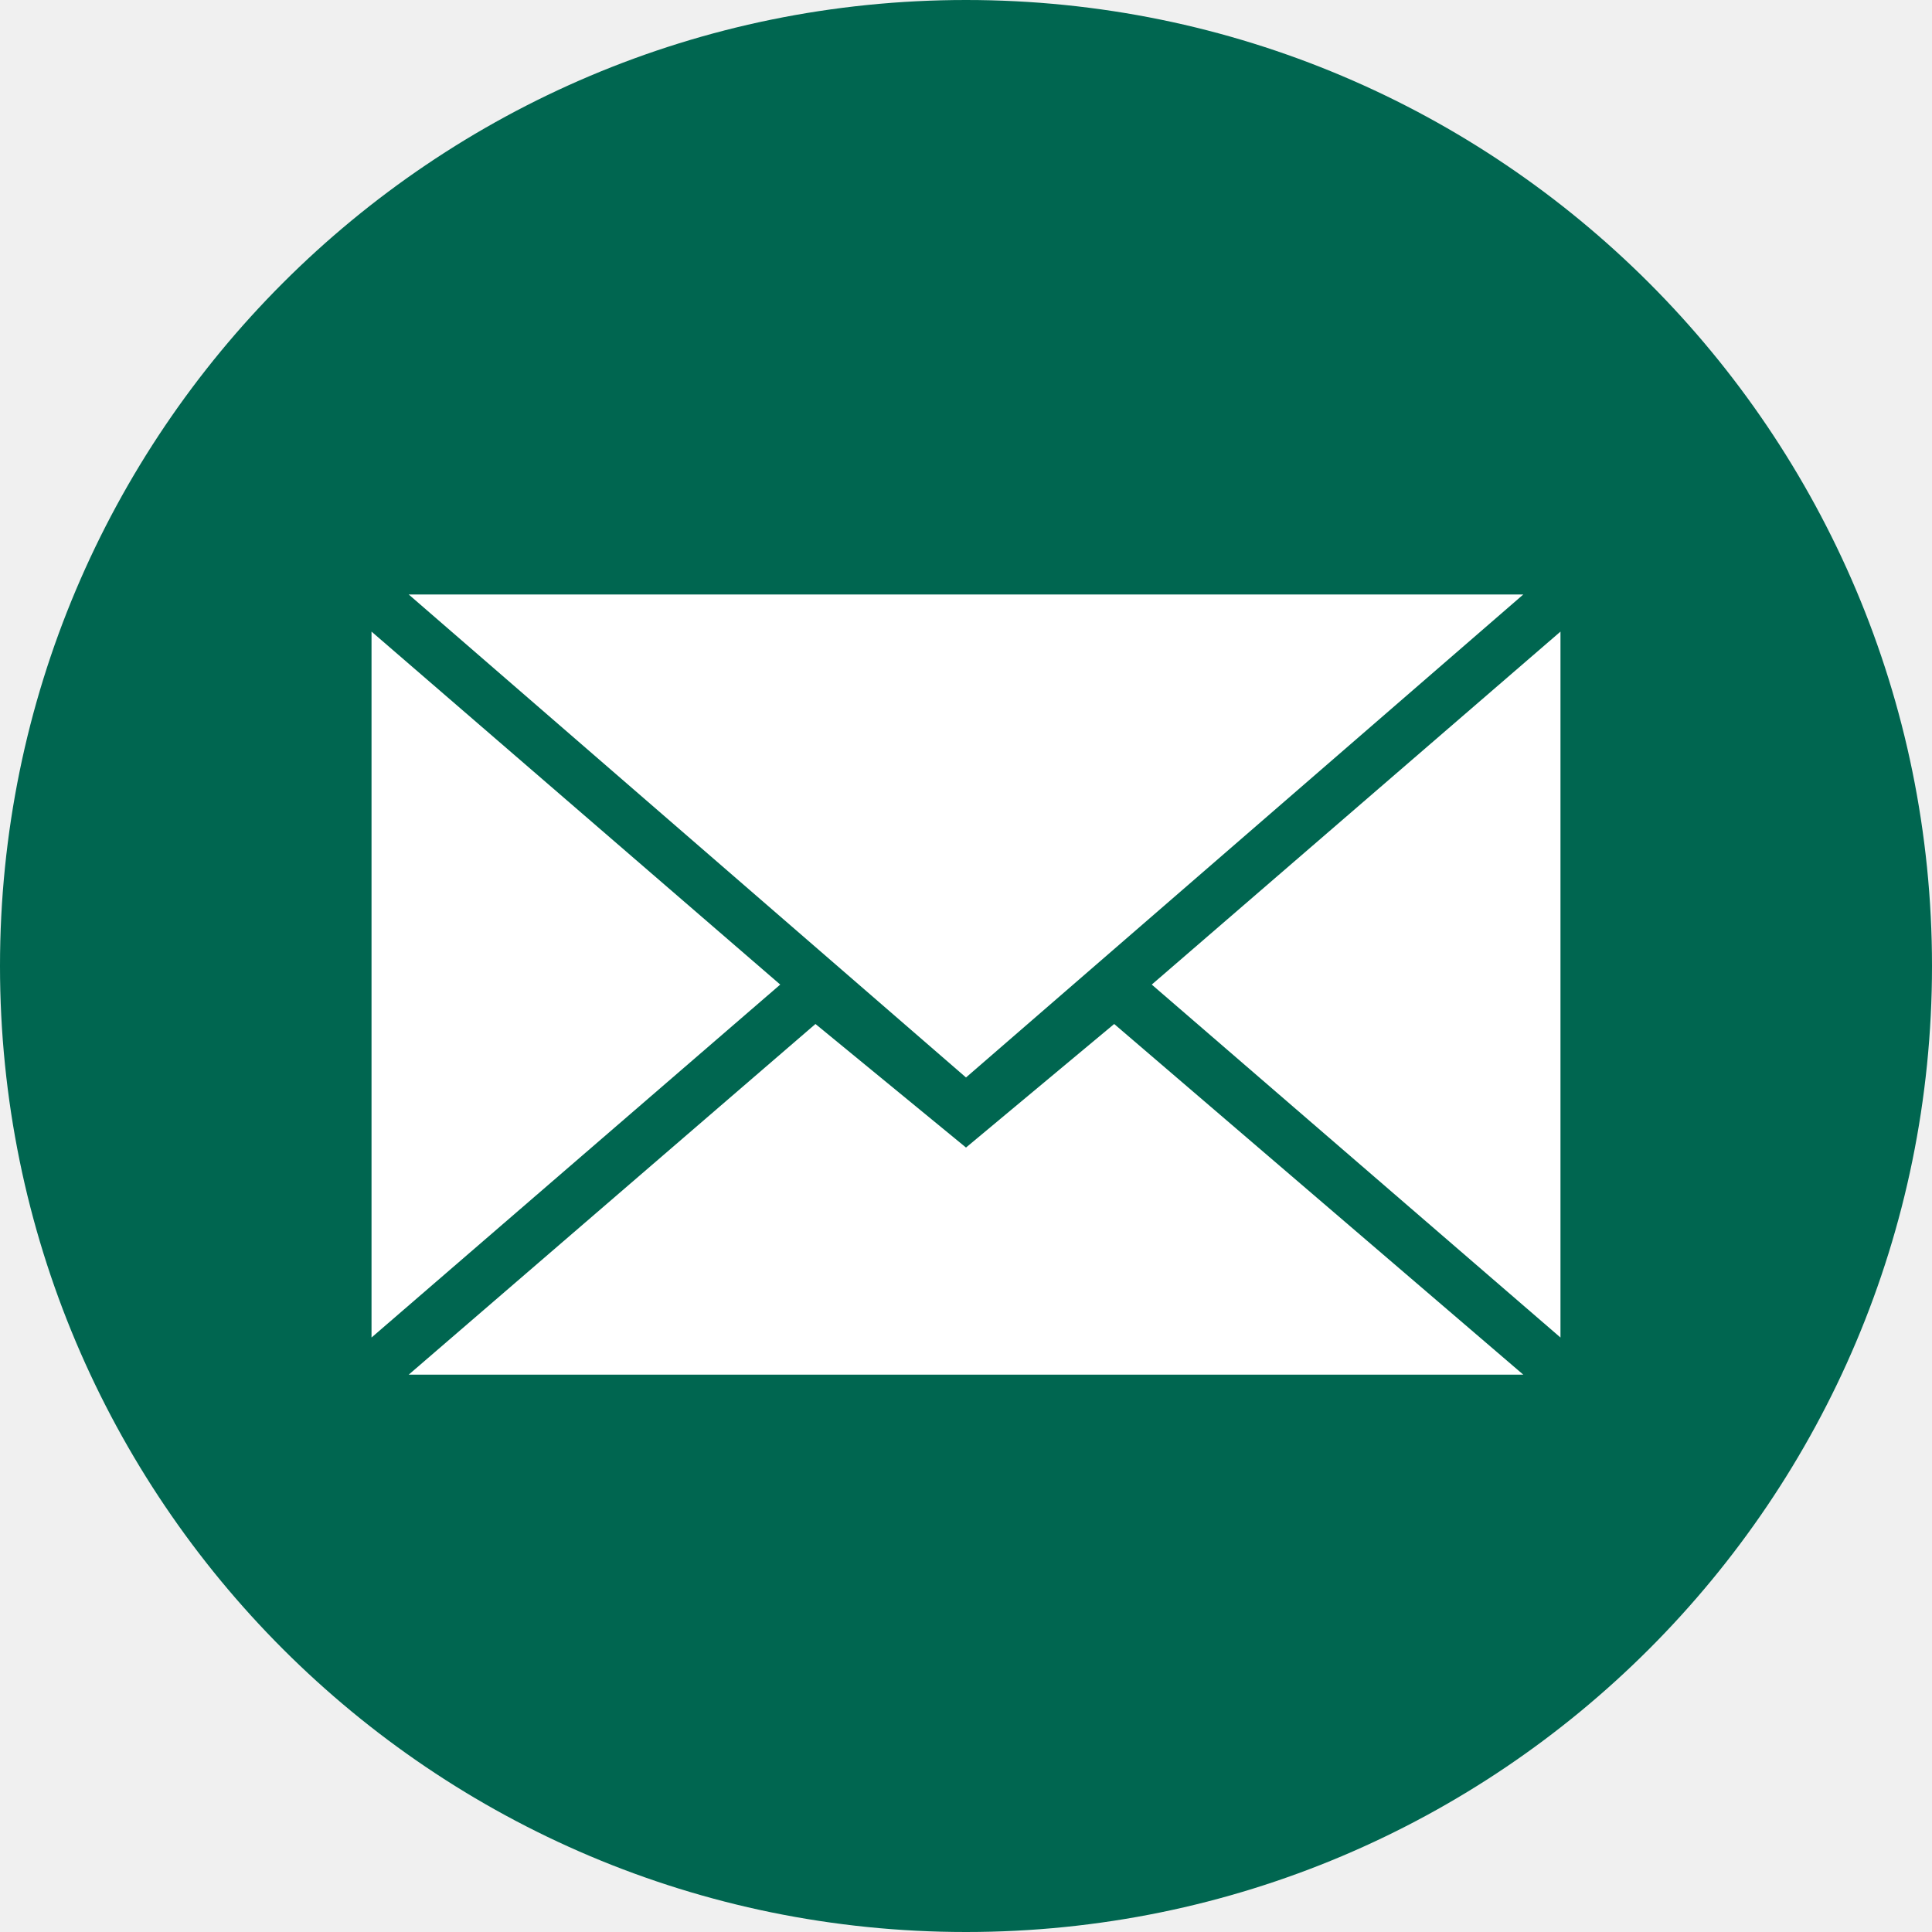
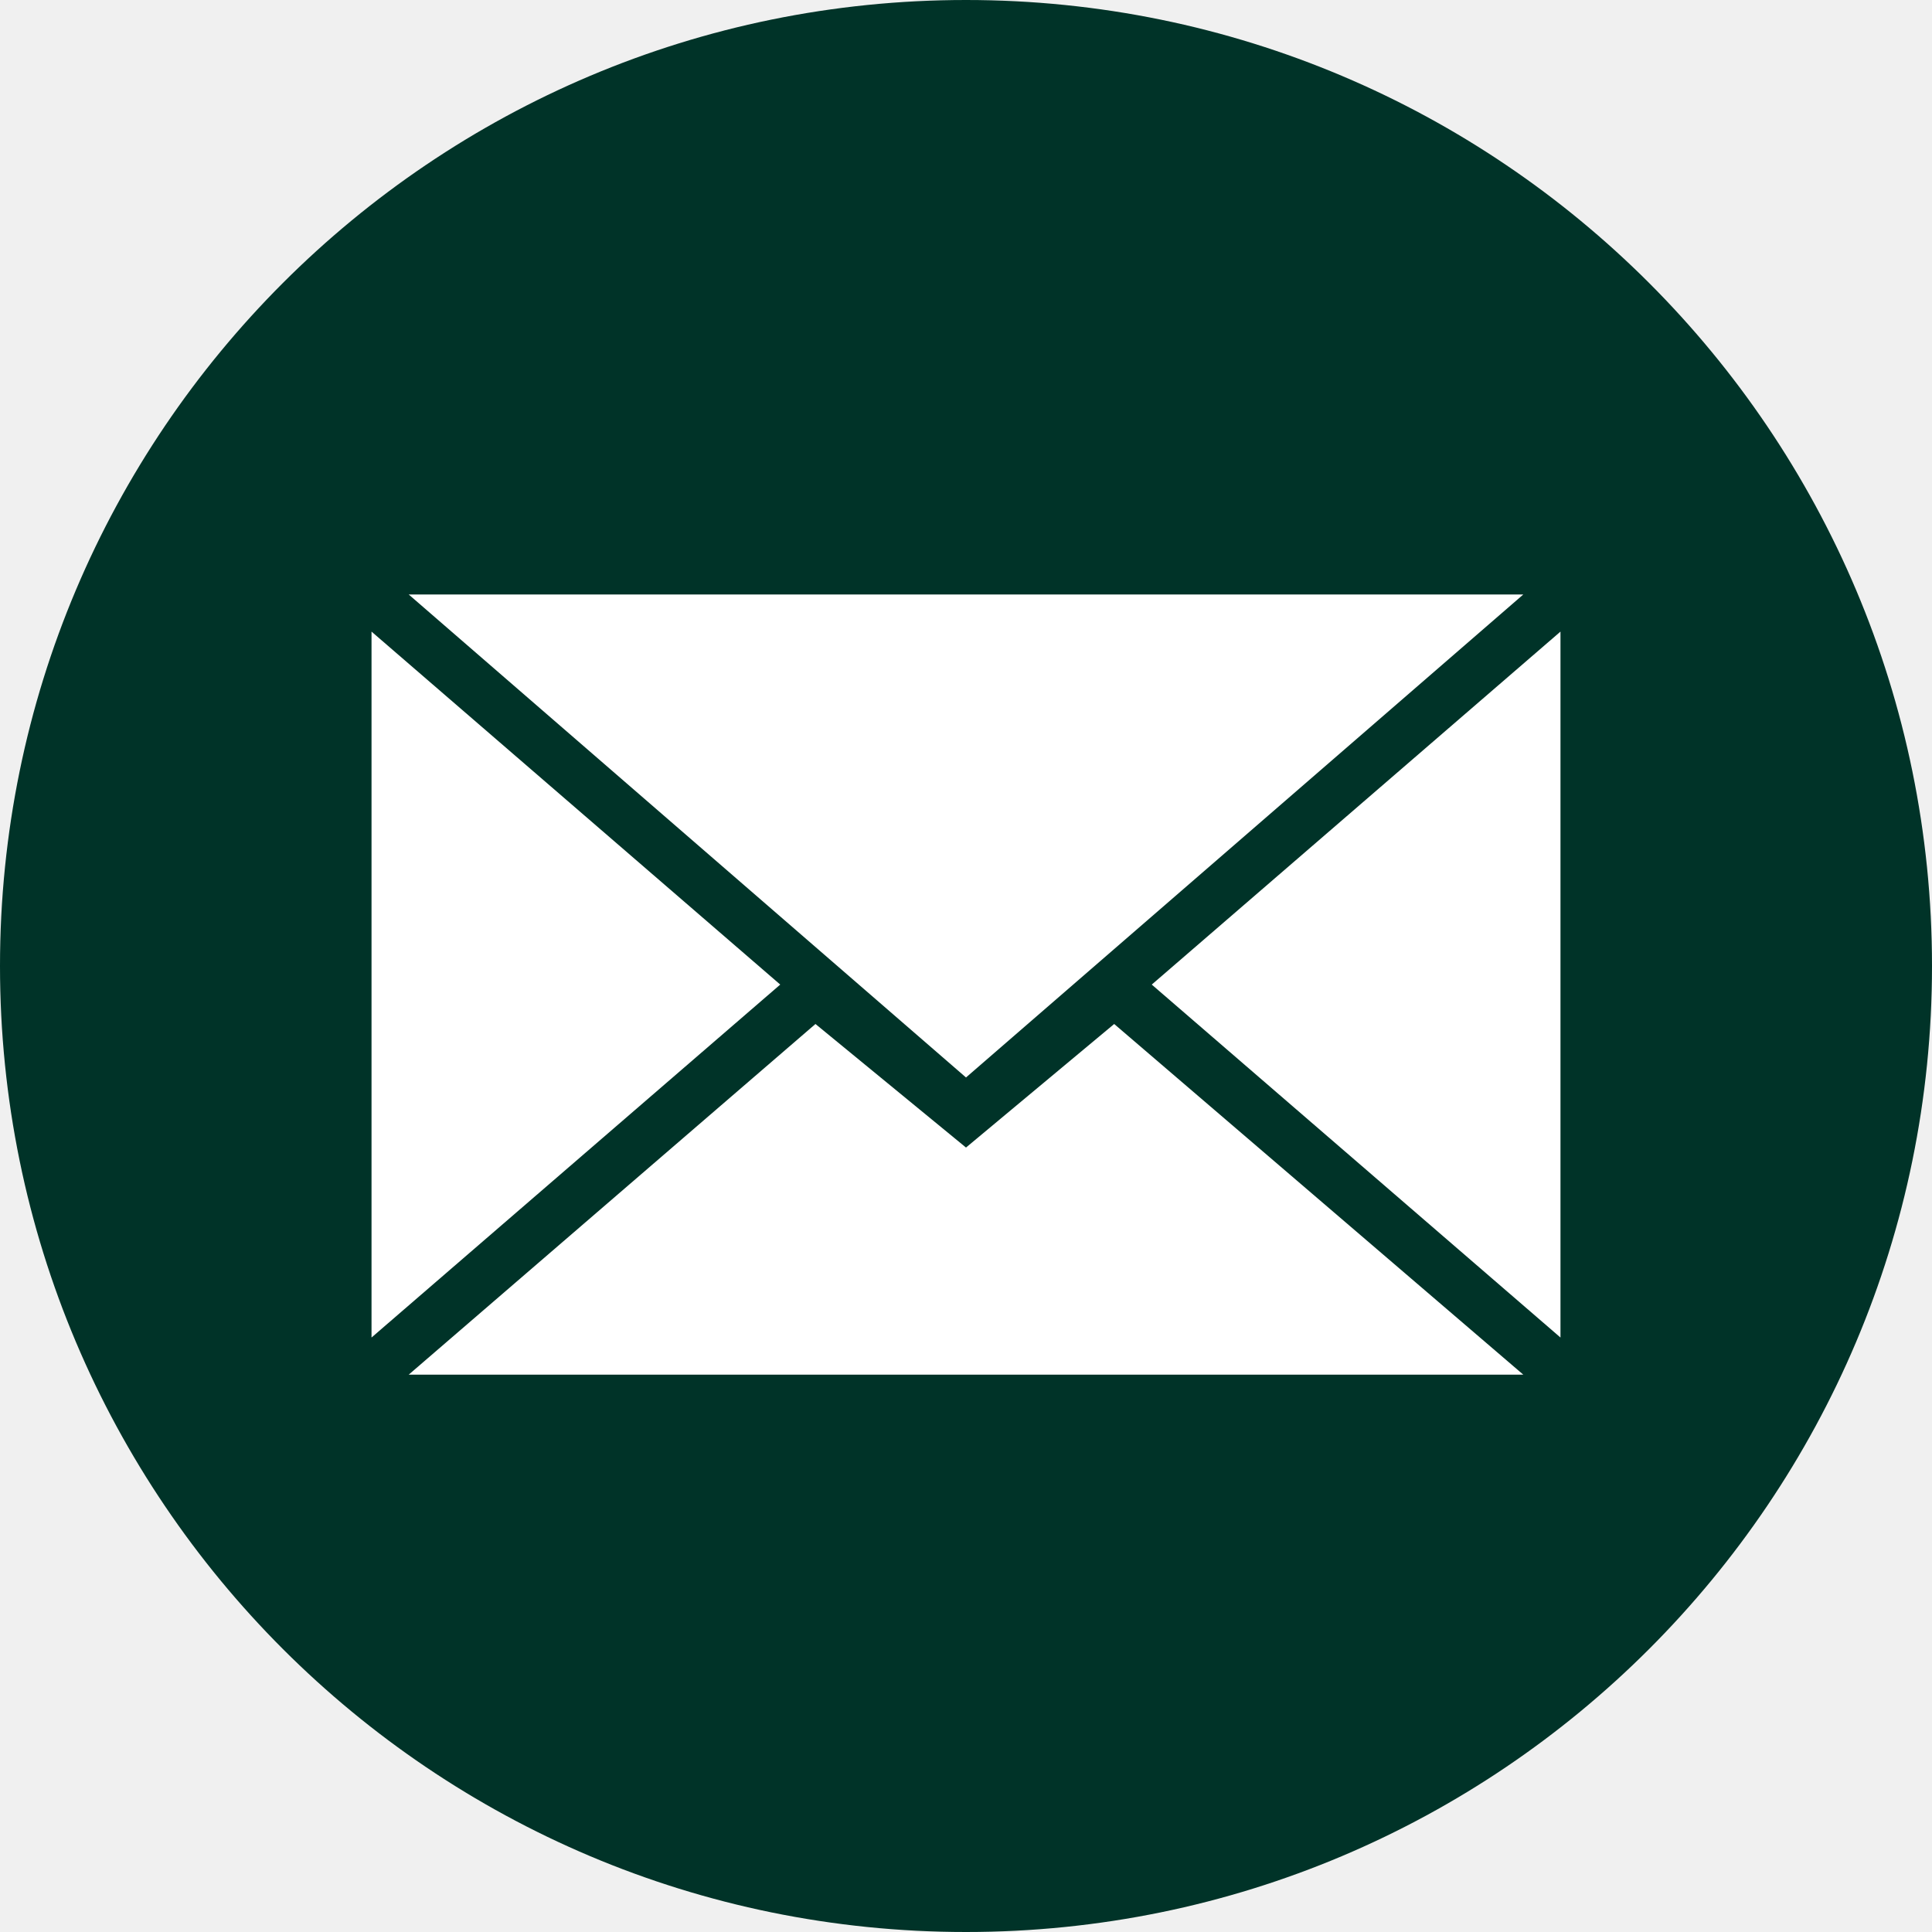
- <svg xmlns="http://www.w3.org/2000/svg" height="40px" version="1.1" viewBox="0 0 60 60" width="40px">
+ <svg xmlns="http://www.w3.org/2000/svg" height="44px" version="1.1" viewBox="0 0 60 60" width="44px">
  <defs />
  <g fill="none" fill-rule="evenodd" id="flat" stroke="none" stroke-width="1">
    <g id="mail">
-       <path d="M30,60 C46.569,60 60,46.569 60,30 C60,13.431 46.569,0 30,0 C13.431,0 0,13.431 0,30 C0,46.569 13.431,60 30,60 Z" fill="#006650" />
+       <path d="M30,60 C46.569,60 60,46.569 60,30 C60,13.431 46.569,0 30,0 C13.431,0 0,13.431 0,30 C0,46.569 13.431,60 30,60 Z" fill="#003328" />
      <path d="M30,33.462 L47.308,18.462 L12.692,18.462 L30,33.462 Z M25.325,31.801 L30,35.638 L34.602,31.801 L47.308,42.692 L12.692,42.692 L25.325,31.801 Z M11.538,41.538 L11.538,19.615 L24.231,30.577 L11.538,41.538 Z M48.462,41.538 L48.462,19.615 L35.769,30.577 L48.462,41.538 Z" fill="#FFFFFF" />
    </g>
  </g>
</svg>
